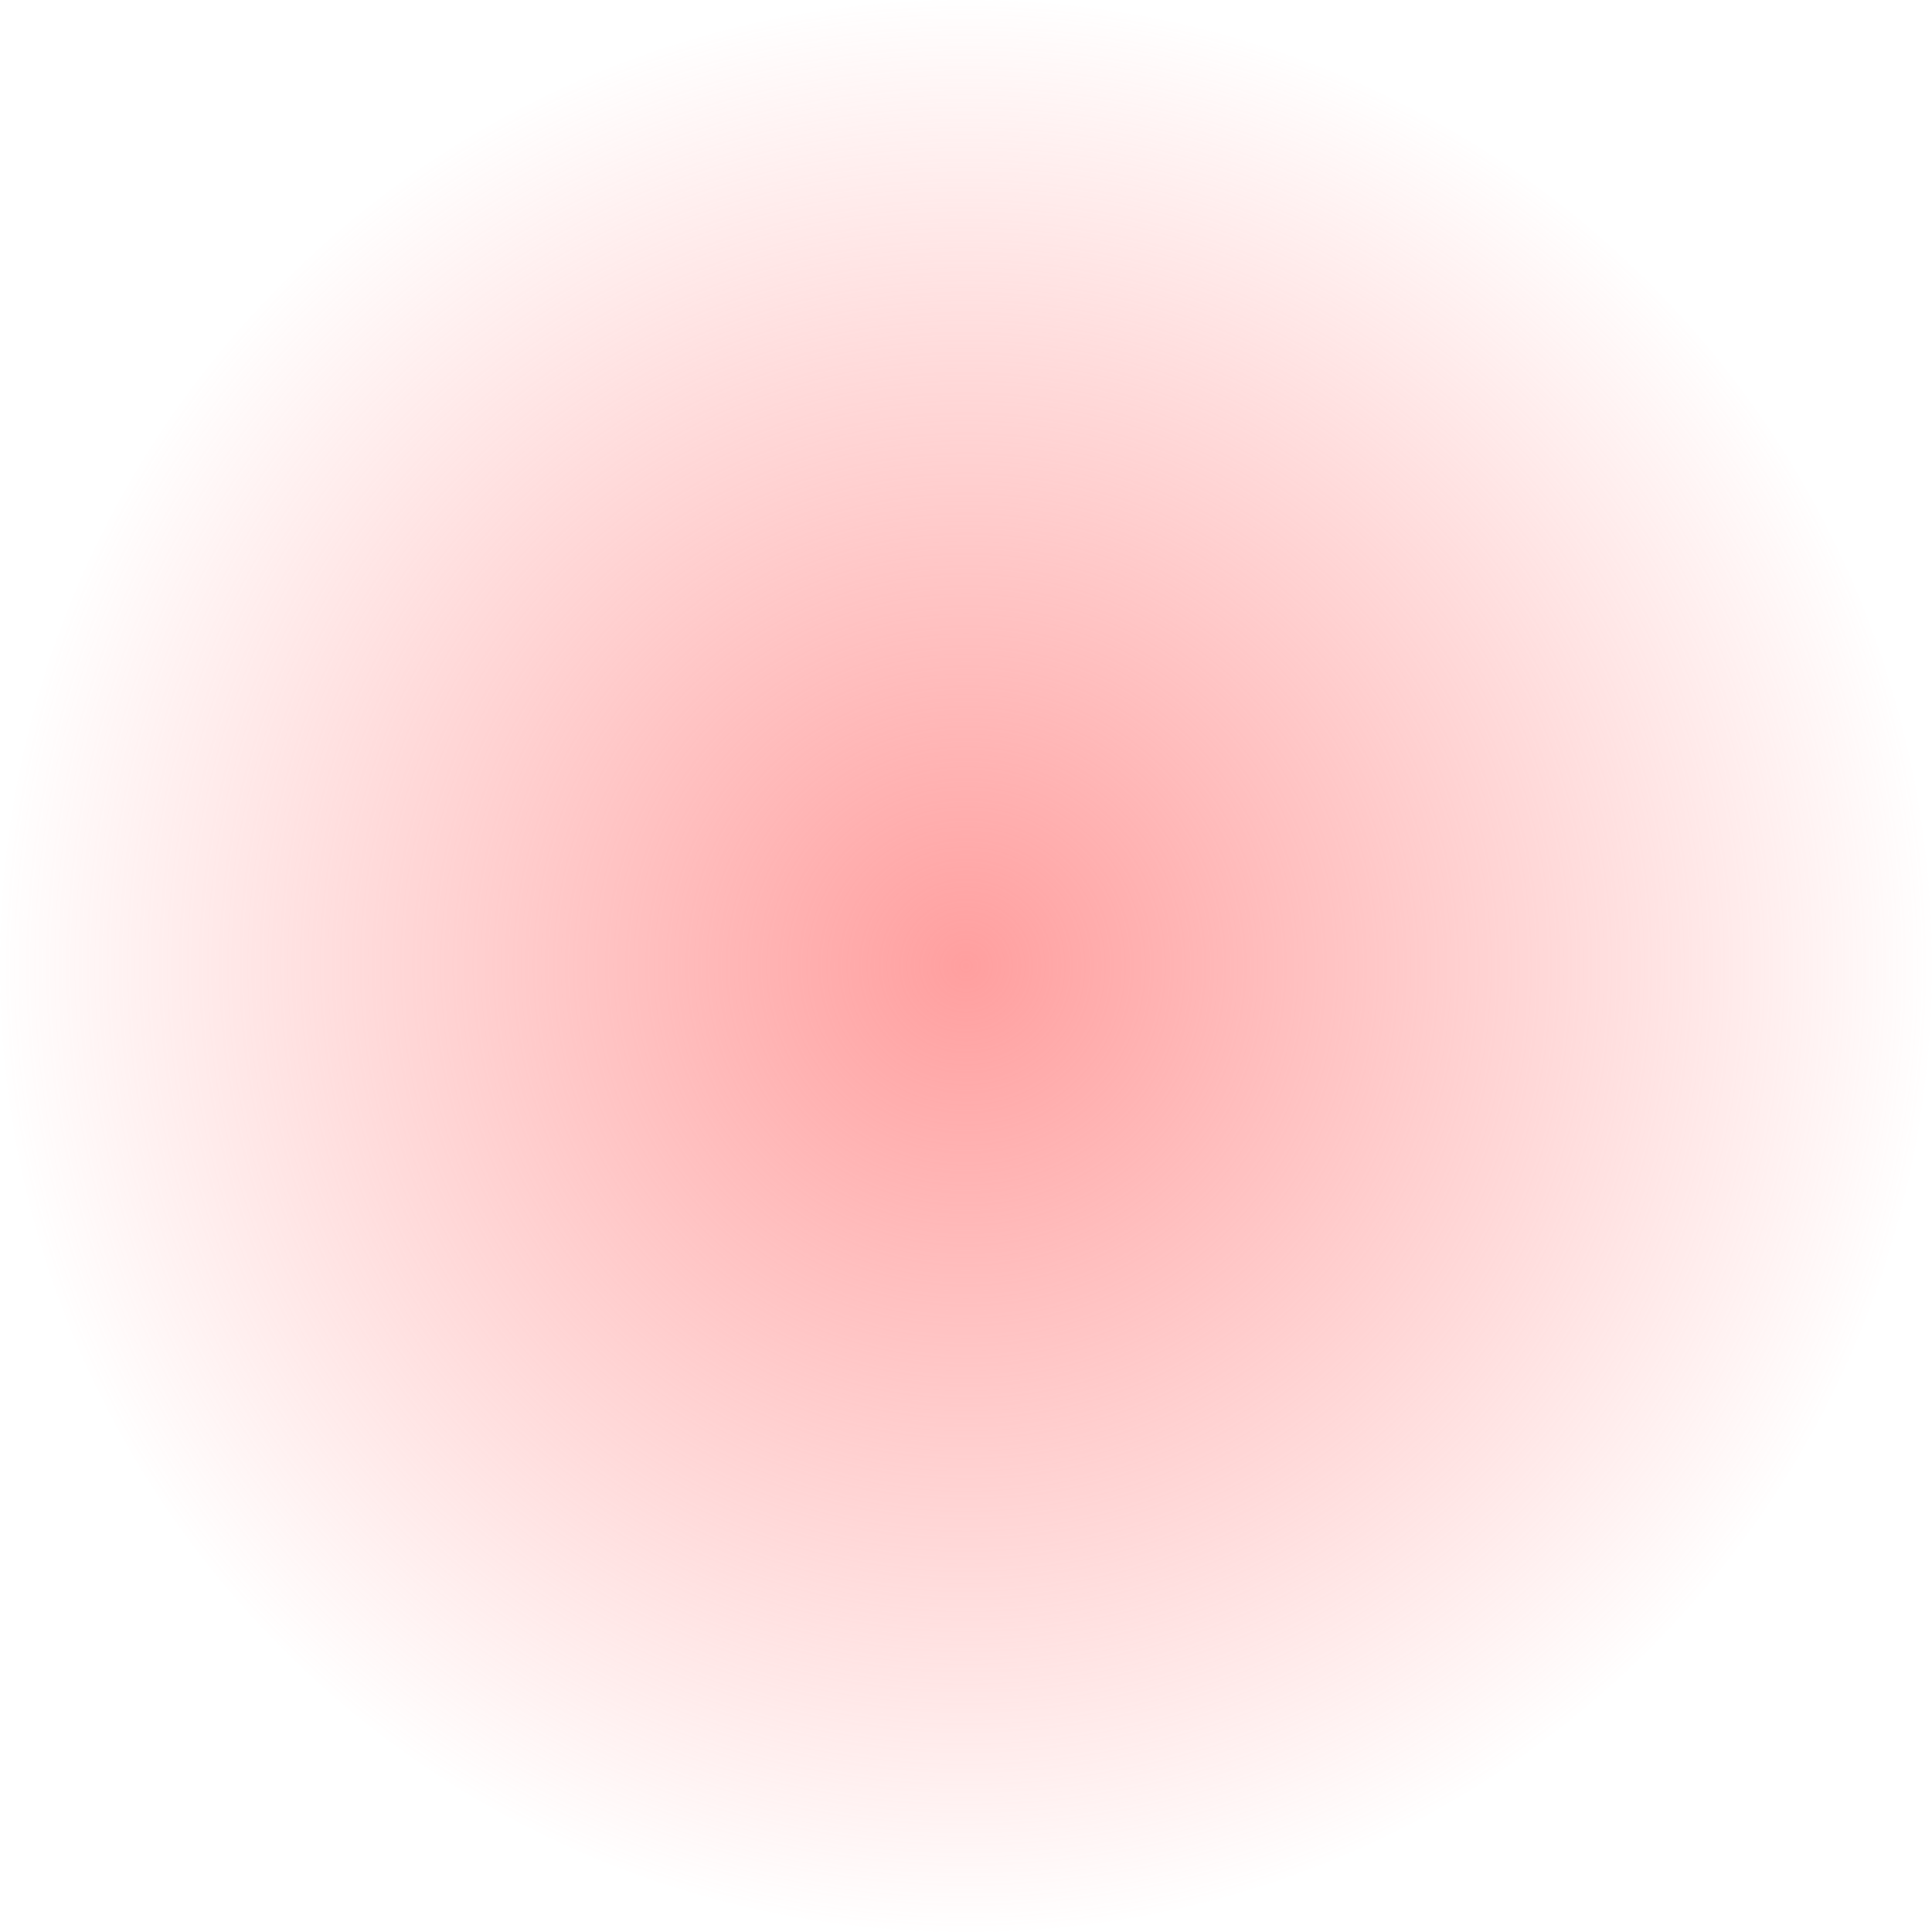
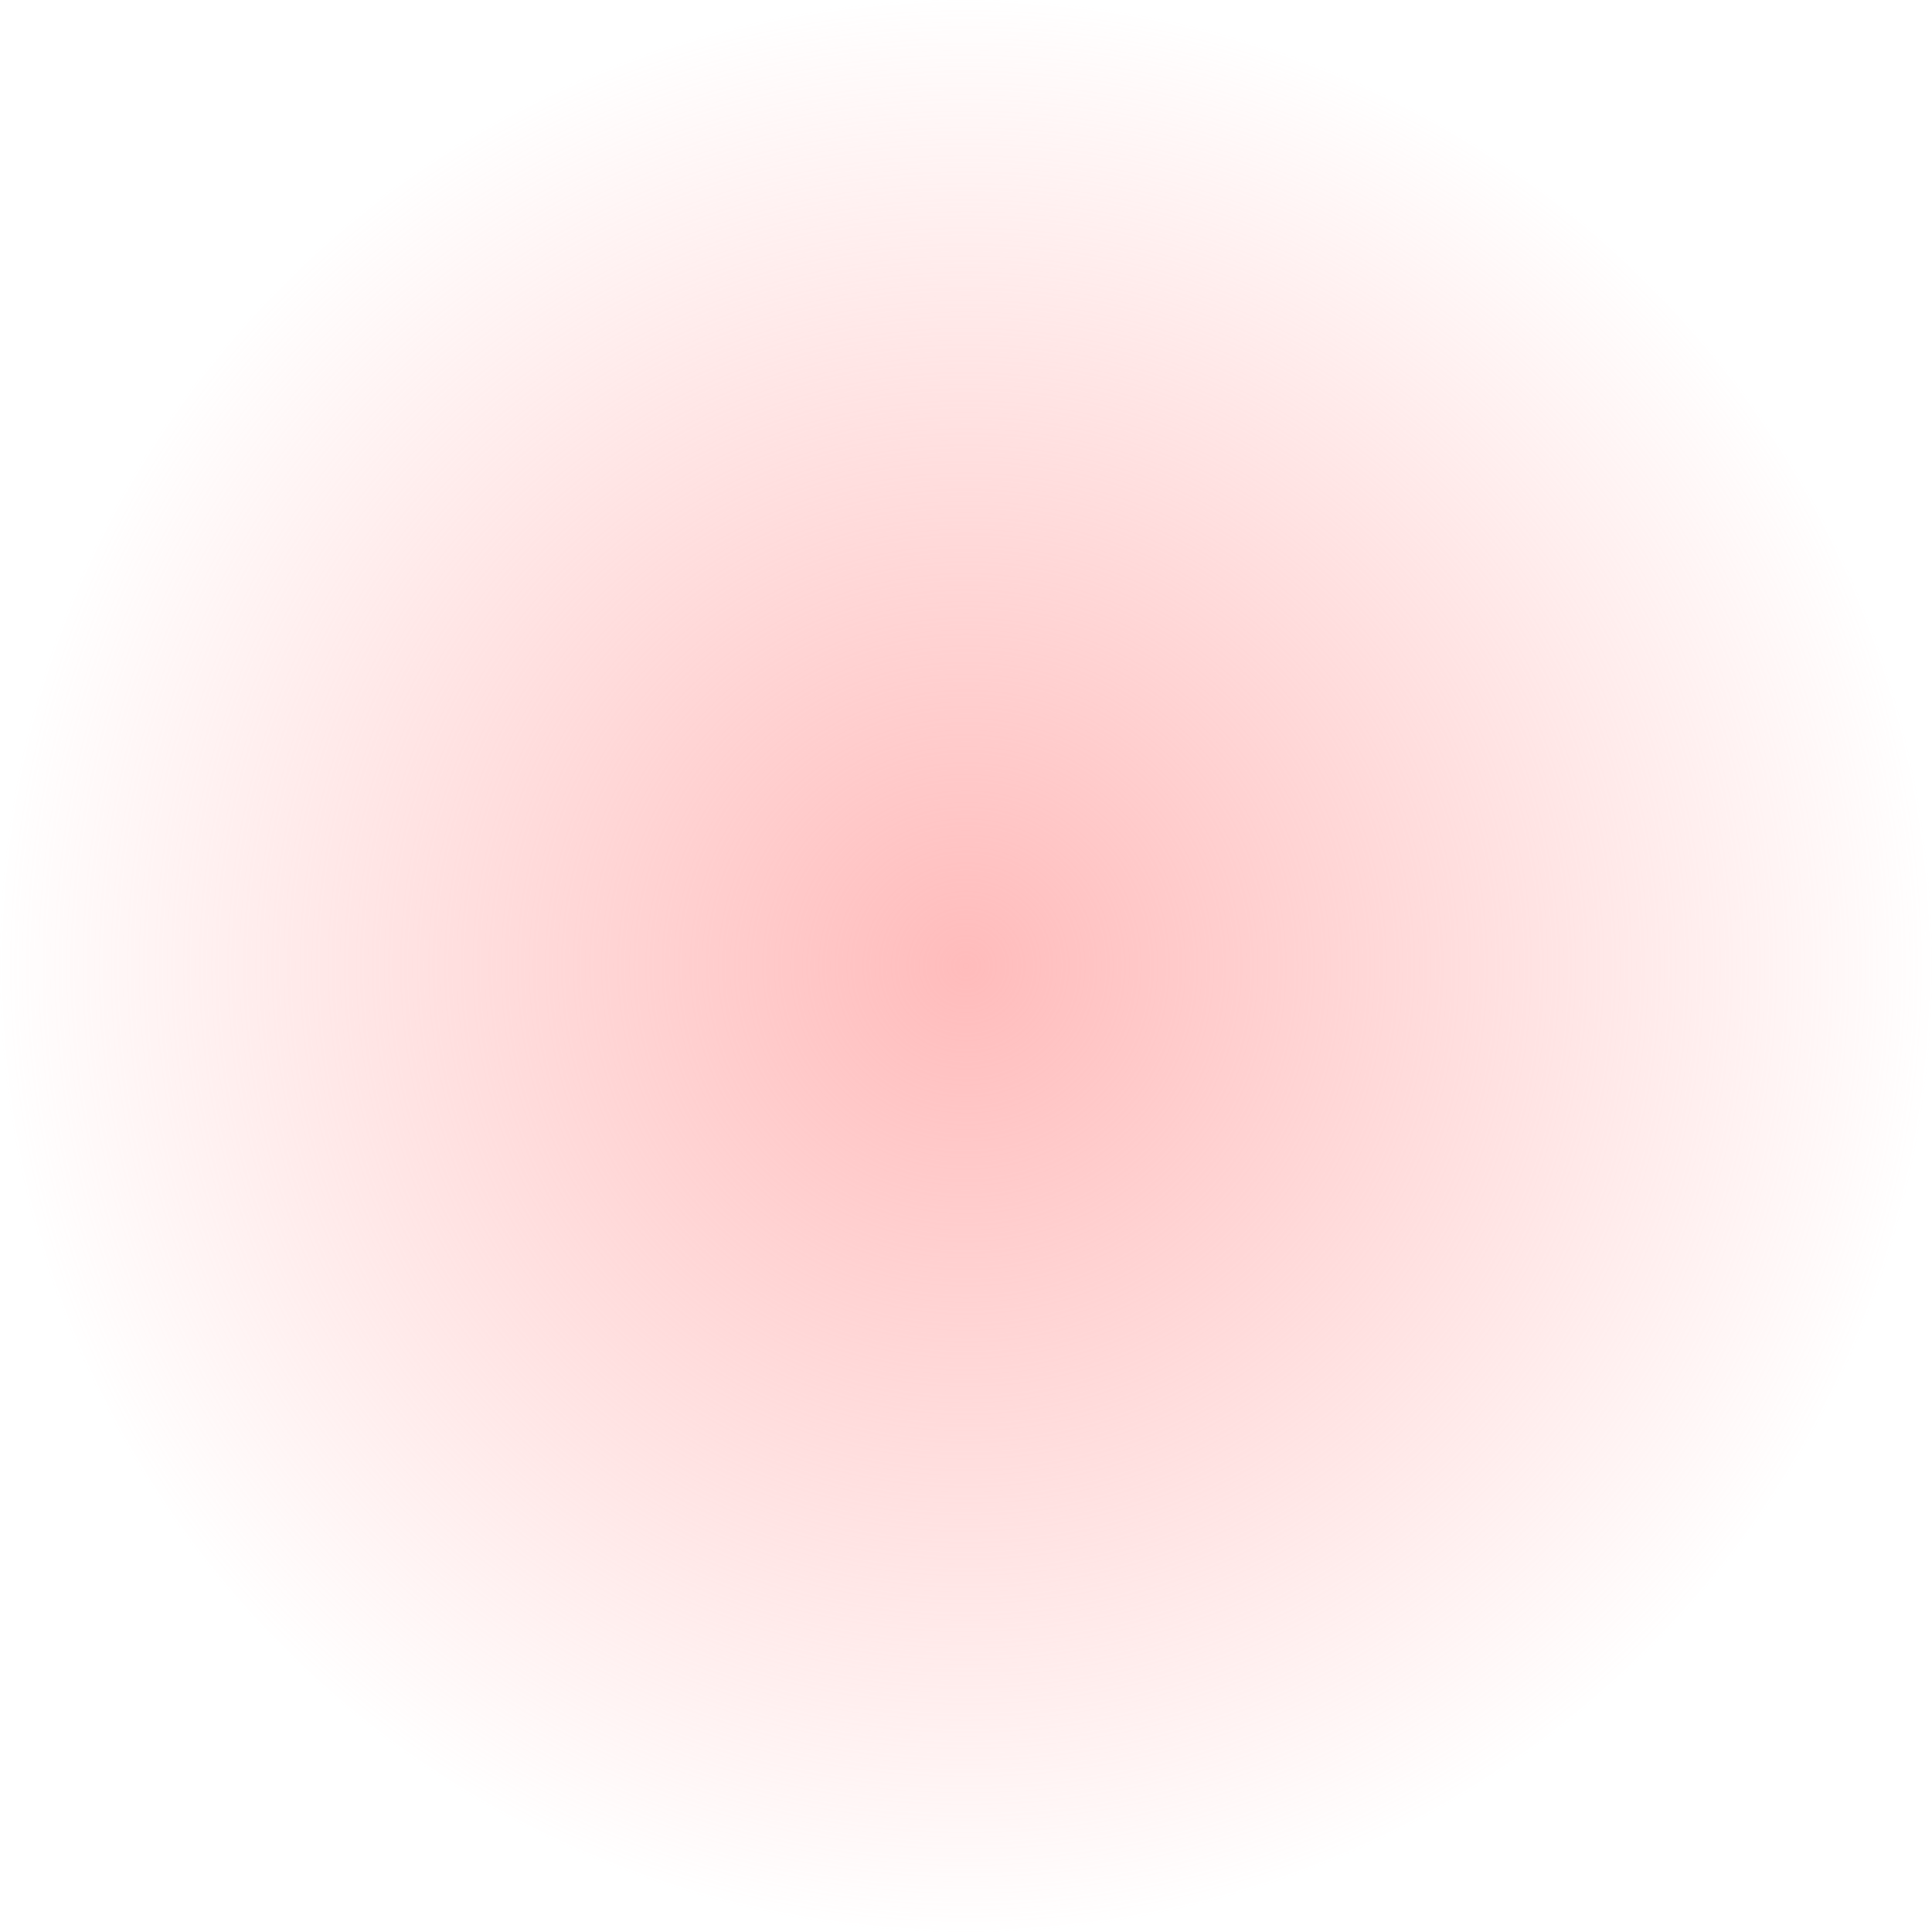
<svg xmlns="http://www.w3.org/2000/svg" preserveAspectRatio="none" overflow="visible" style="display: block;" width="108.571" height="108.571" viewBox="0 0 108.571 108.571" fill="none">
  <g id="Frame">
    <path id="Vector" d="M54.286 108.571C84.267 108.571 108.571 84.267 108.571 54.286C108.571 24.305 84.267 0 54.286 0C24.305 0 0 24.305 0 54.286C0 84.267 24.305 108.571 54.286 108.571Z" fill="url(#paint0_radial_0_249)" />
  </g>
  <defs>
    <radialGradient id="paint0_radial_0_249" cx="0" cy="0" r="1" gradientUnits="userSpaceOnUse" gradientTransform="translate(54.2857 54.2857) scale(54.2857)">
-       <stop stop-color="#FF9A9A" stop-opacity="0.95" />
-       <stop offset="1" stop-color="#FF9A9A" stop-opacity="0" />
+       <stop stop-color="#FFB8B8" stop-opacity="0.95" />
+       <stop offset="1" stop-color="#FFB8B8" stop-opacity="0" />
    </radialGradient>
  </defs>
</svg>
